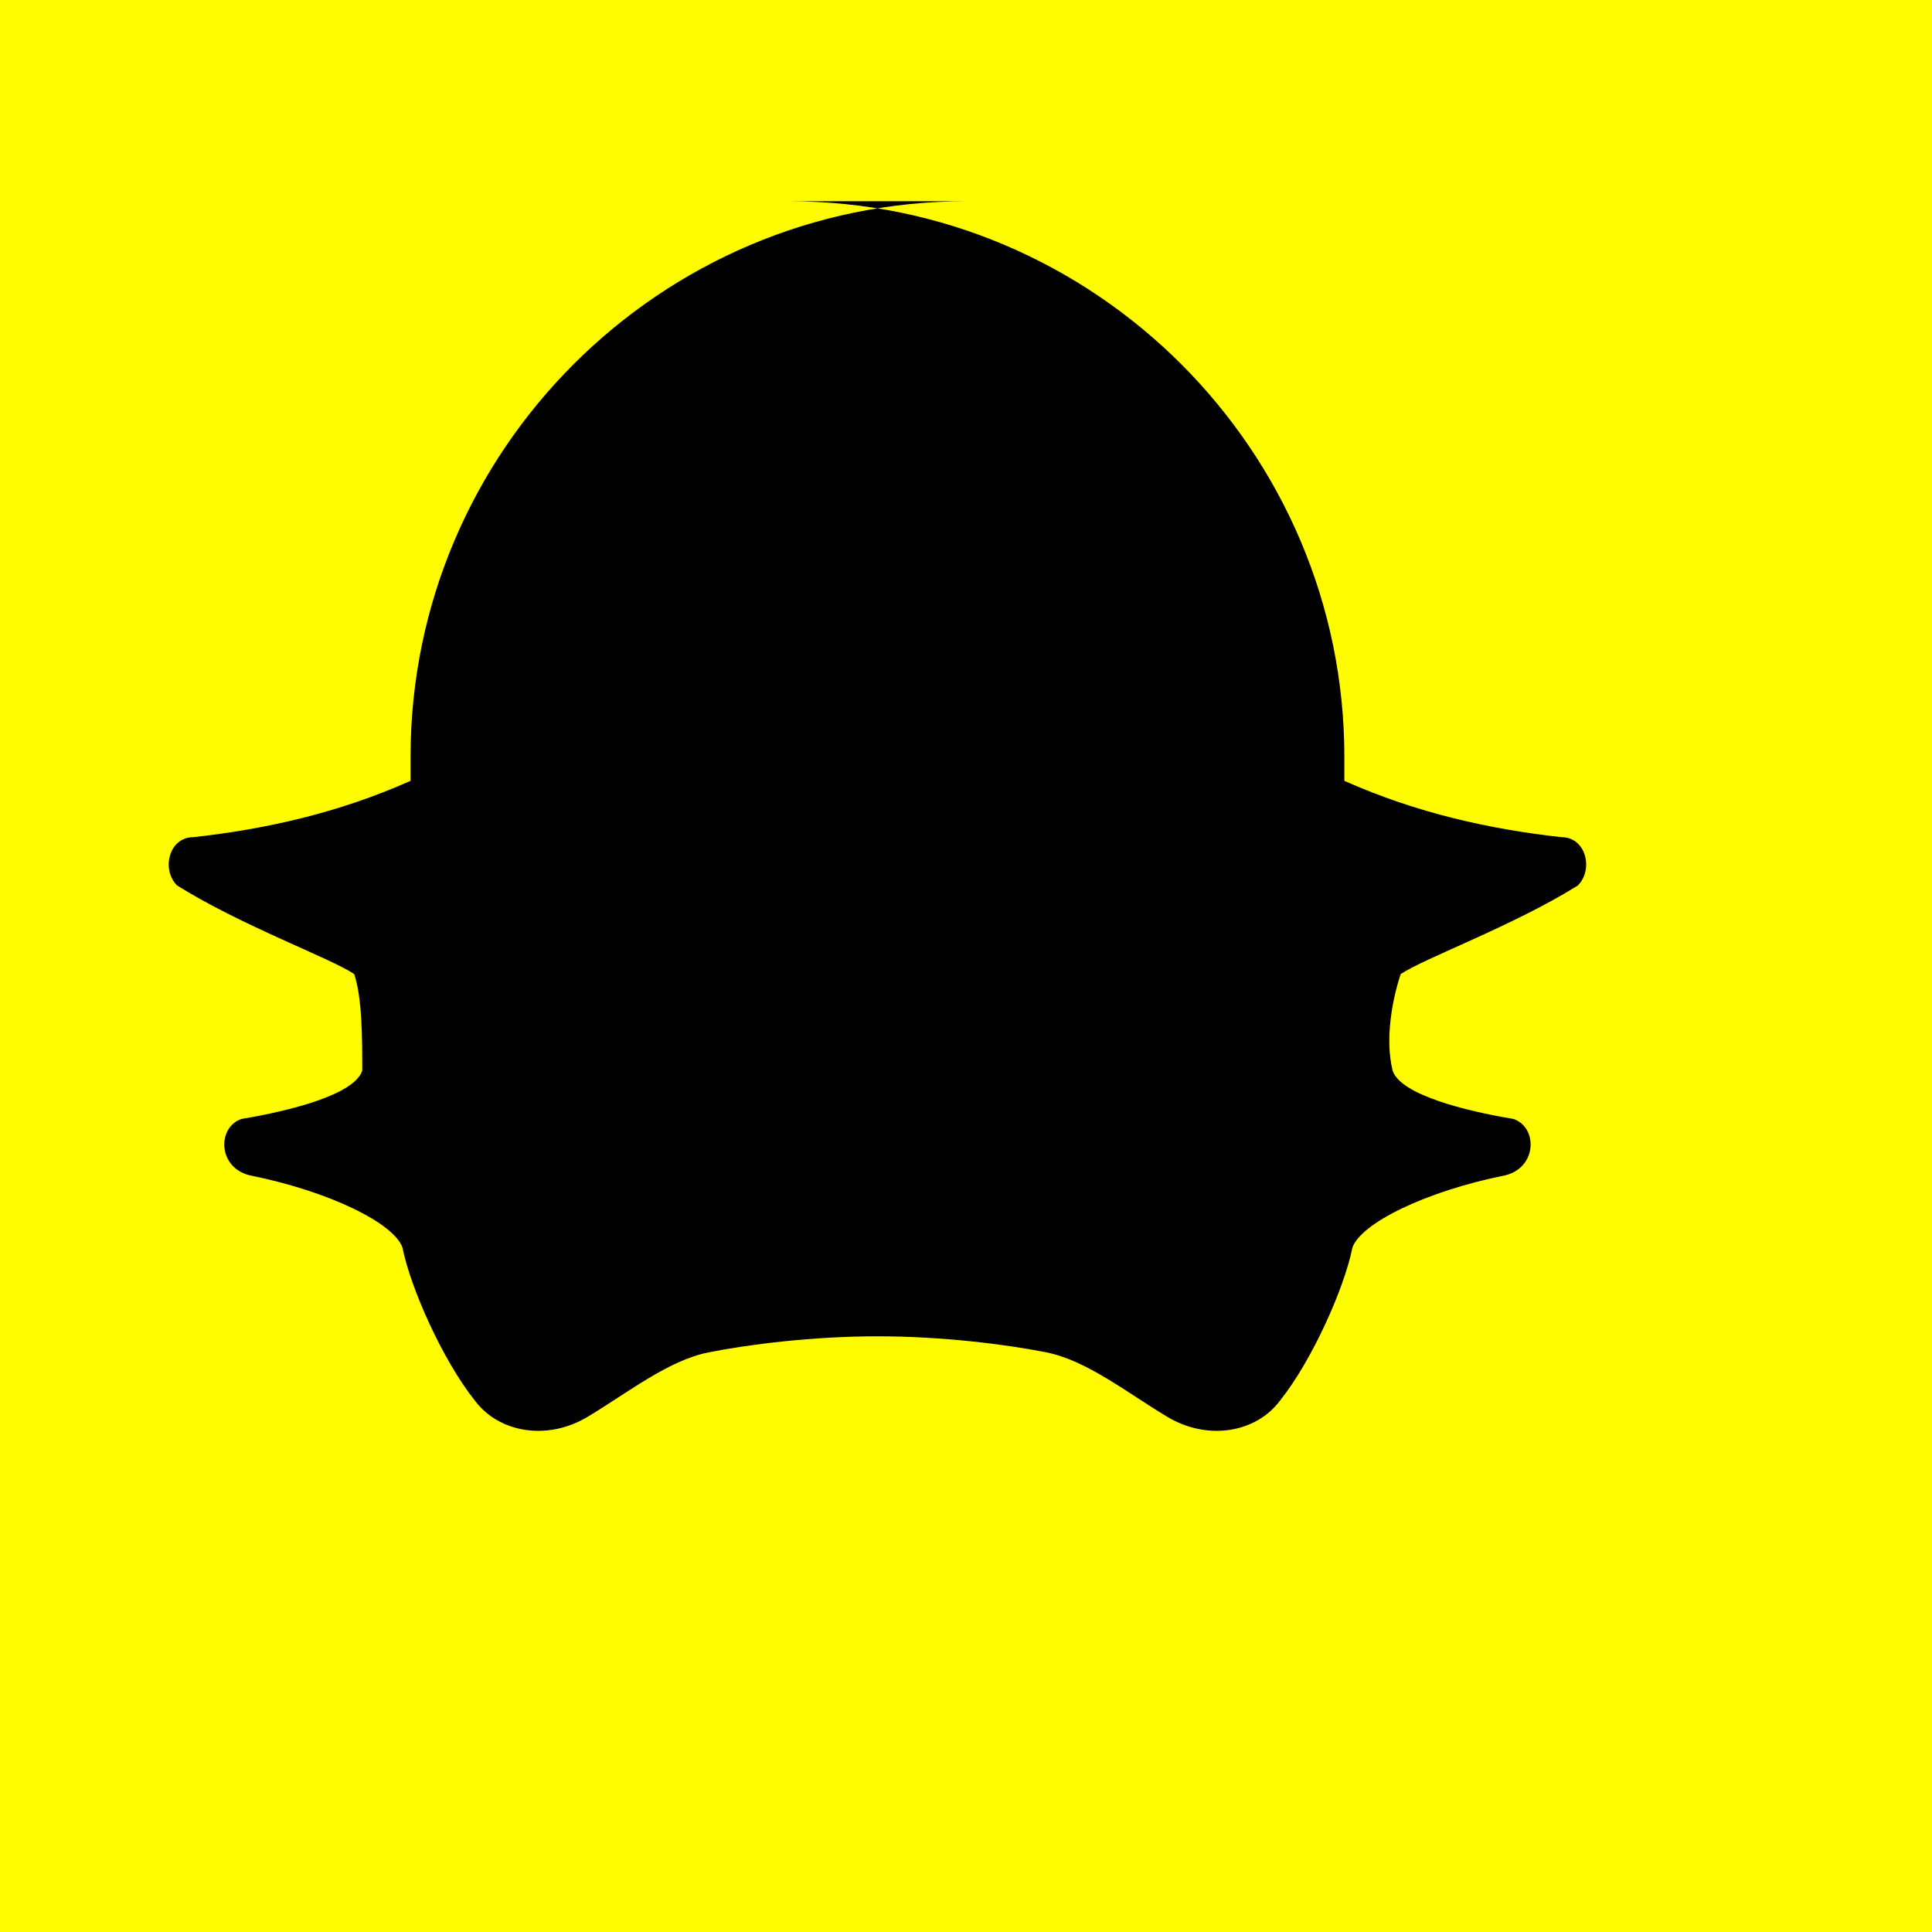
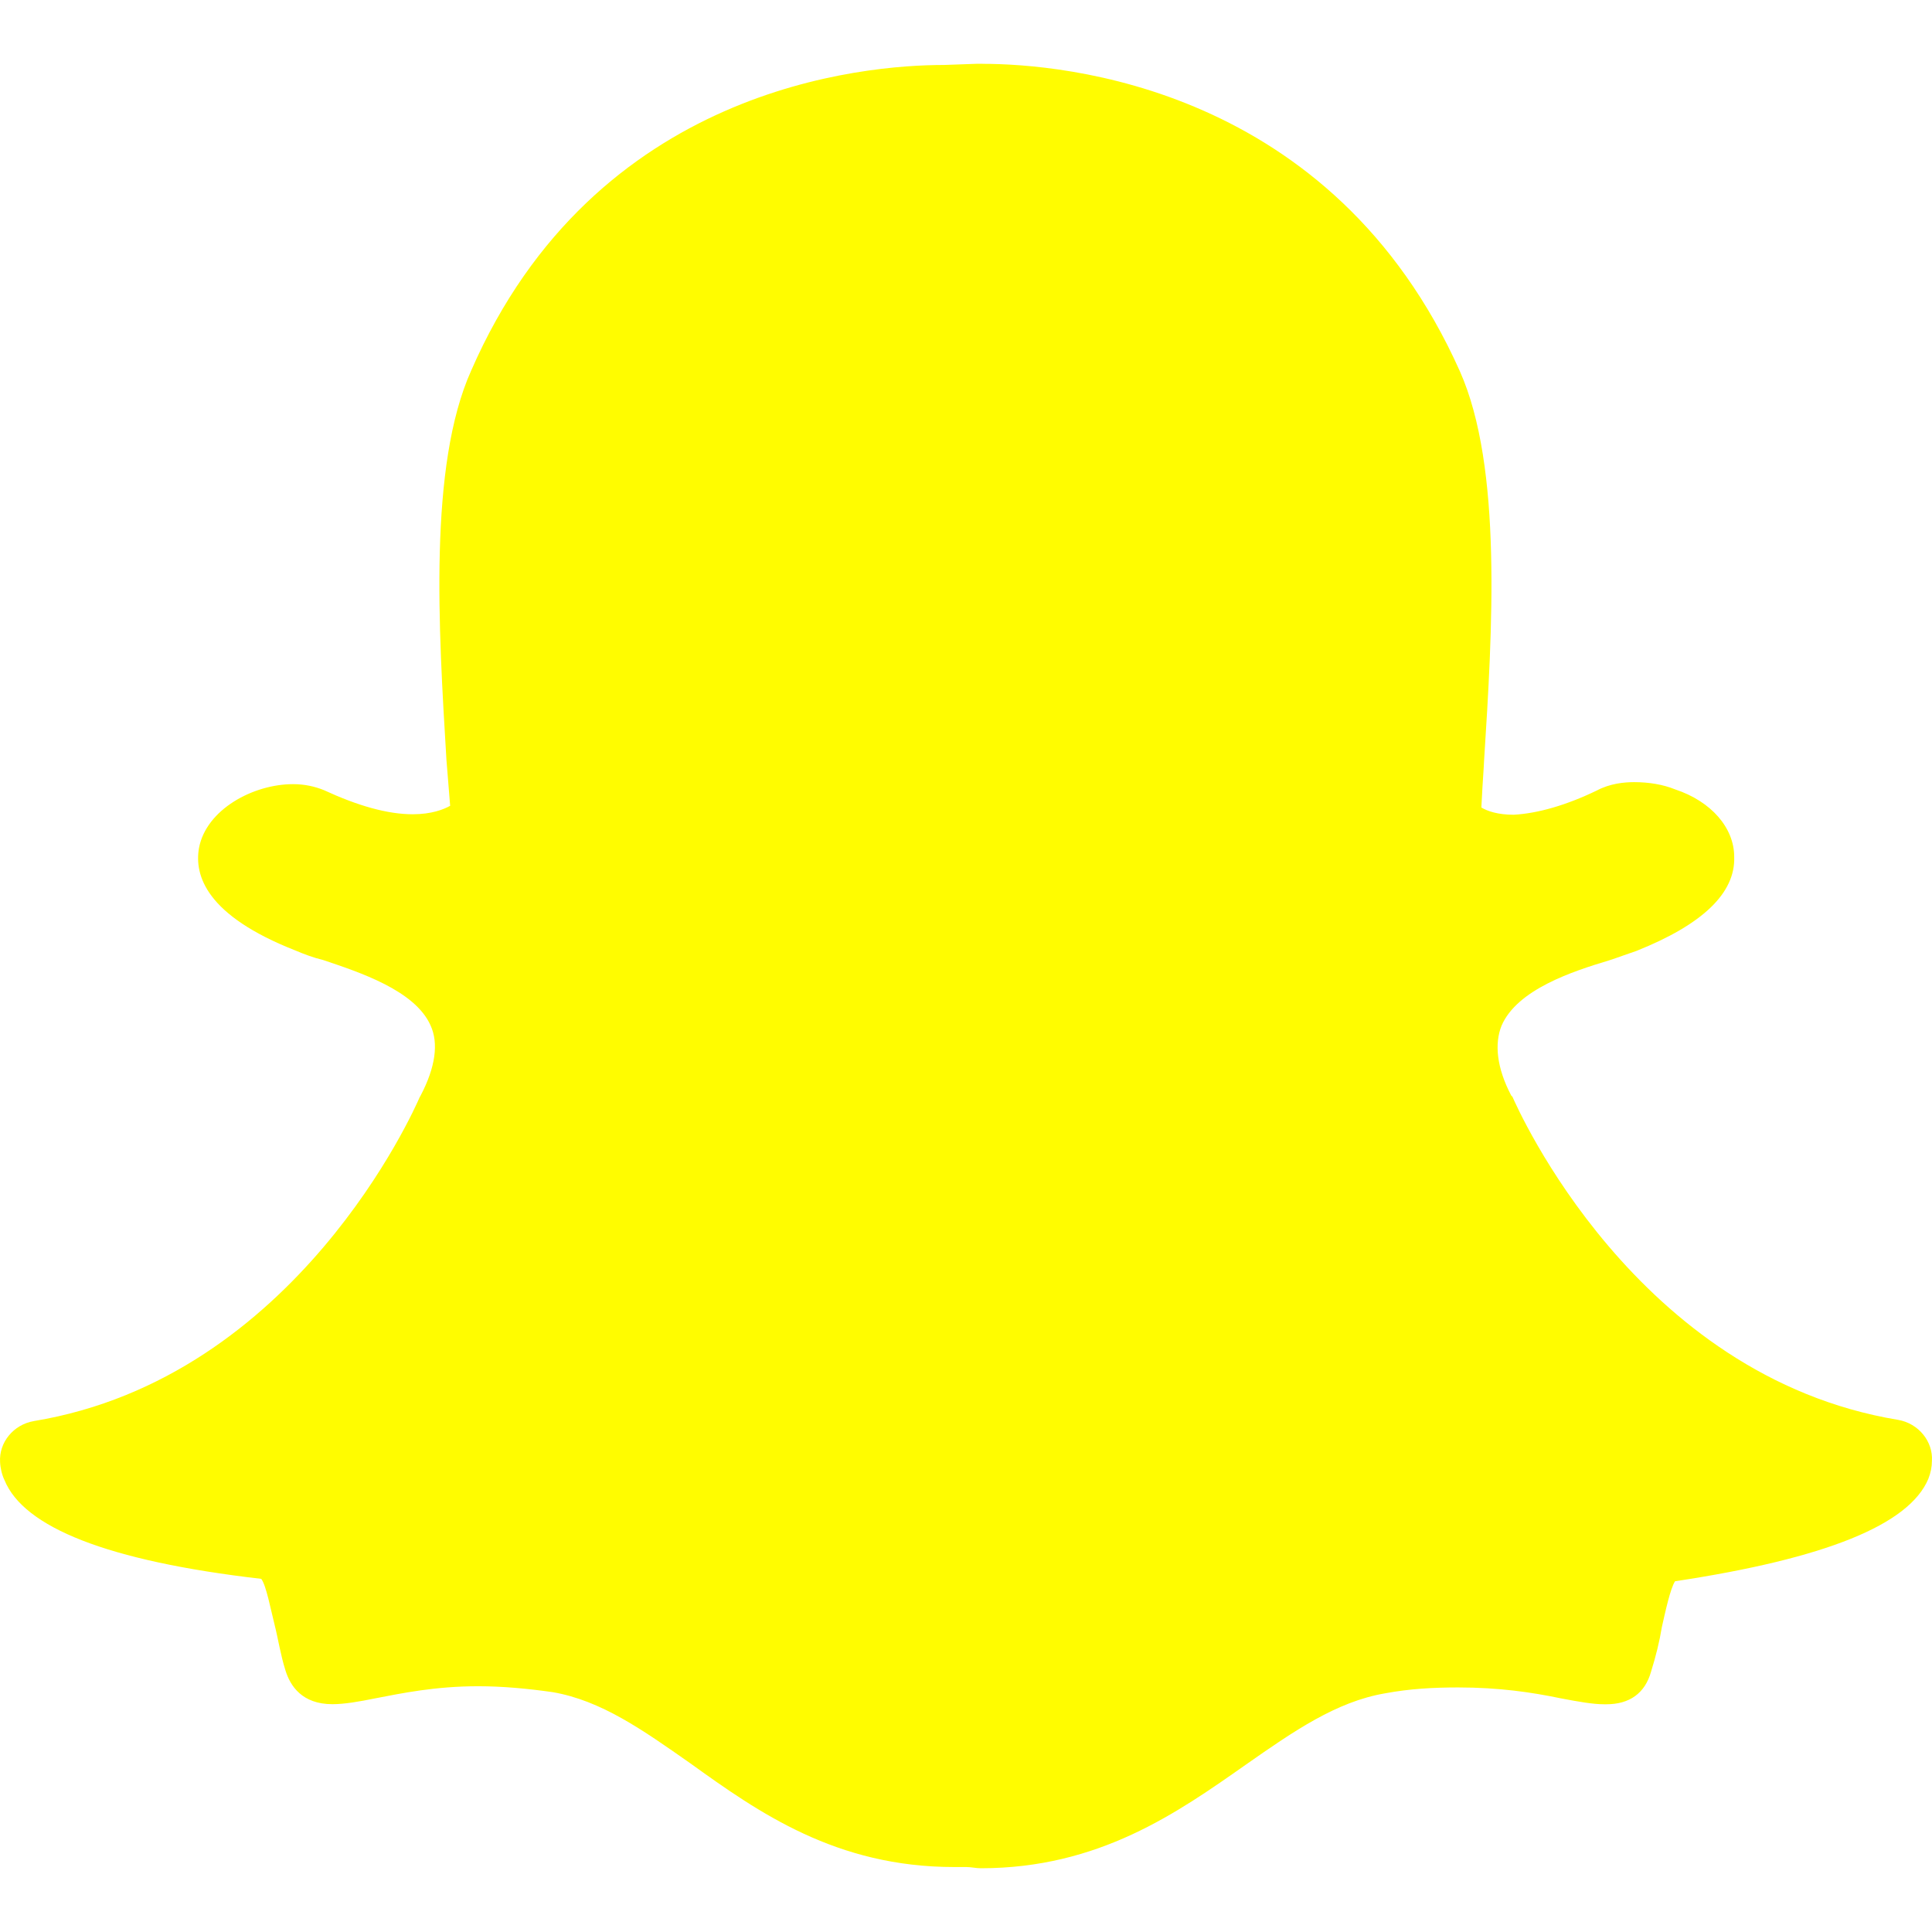
- <svg xmlns="http://www.w3.org/2000/svg" viewBox="0 0 24 24">
-   <rect width="24" height="24" fill="#FFFC00" />
-   <path d="M12 2.5c-3.8 0-6.9 3.1-6.9 6.9v0.3c-0.9 0.4-1.8 0.6-2.7 0.7-0.3 0-0.4 0.4-0.2 0.6 0.8 0.5 1.9 0.9 2.2 1.1 0.1 0.3 0.1 0.8 0.1 1.2-0.1 0.3-0.9 0.5-1.5 0.6-0.3 0.1-0.3 0.6 0.1 0.7 1 0.2 1.8 0.6 1.9 0.9 0.1 0.5 0.5 1.4 0.9 1.9 0.3 0.4 0.9 0.5 1.4 0.2 0.5-0.3 1-0.7 1.5-0.8 0.5-0.1 1.3-0.2 2.1-0.2s1.6 0.1 2.1 0.2c0.5 0.1 1 0.5 1.5 0.8 0.5 0.3 1.1 0.2 1.4-0.2 0.4-0.5 0.8-1.4 0.9-1.9 0.1-0.3 0.9-0.7 1.9-0.9 0.4-0.1 0.4-0.6 0.1-0.7-0.6-0.1-1.4-0.3-1.5-0.6-0.1-0.4 0-0.9 0.1-1.2 0.3-0.2 1.4-0.6 2.2-1.1 0.2-0.2 0.1-0.6-0.2-0.6-0.9-0.1-1.8-0.3-2.7-0.7V9.4c0-3.8-3.1-6.9-6.9-6.9z" fill="#000" />
+ <svg xmlns="http://www.w3.org/2000/svg" viewBox="0 0 24 24" fill="#FFFC00">
+   <path d="M12.206.793c.99 0 4.347.276 5.93 3.821.529 1.193.403 3.219.299 4.847l-.003.06c-.012.18-.022.345-.03.51.075.045.203.09.401.09.3-.016.659-.12 1.033-.301.165-.088.344-.104.464-.104.182 0 .359.029.509.09.45.149.734.479.734.838.015.449-.39.839-1.213 1.168-.089.029-.209.075-.344.119-.45.135-1.139.36-1.333.81-.09.224-.061.524.12.868l.015.015c.06.136 1.526 3.475 4.791 4.014.255.044.435.27.42.509 0 .075-.015.149-.045.225-.24.569-1.273.988-3.146 1.271-.059.091-.12.375-.164.57-.029.179-.074.36-.134.553-.076.271-.27.405-.555.405h-.03c-.135 0-.313-.031-.538-.074-.36-.075-.765-.135-1.273-.135-.3 0-.599.015-.913.074-.6.104-1.123.464-1.723.884-.853.599-1.826 1.288-3.294 1.288-.06 0-.119-.015-.18-.015h-.149c-1.468 0-2.427-.675-3.279-1.288-.599-.42-1.107-.779-1.707-.884-.314-.045-.629-.074-.928-.074-.54 0-.958.089-1.272.149-.211.043-.391.074-.54.074-.374 0-.523-.224-.583-.42-.061-.192-.09-.389-.135-.567-.046-.181-.105-.494-.166-.57-1.918-.222-2.95-.642-3.189-1.226-.031-.063-.052-.15-.055-.225-.015-.243.165-.465.42-.509 3.264-.54 4.73-3.879 4.791-4.02l.016-.029c.18-.345.224-.645.119-.869-.195-.434-.884-.658-1.332-.809-.121-.029-.24-.074-.346-.119-1.107-.435-1.257-.93-1.197-1.273.09-.479.674-.793 1.168-.793.146 0 .27.029.383.074.42.194.789.3 1.104.3.234 0 .384-.06.465-.105l-.046-.569c-.098-1.626-.225-3.651.307-4.837C7.392 1.077 10.739.807 11.727.807l.419-.015h.06z" />
</svg>
